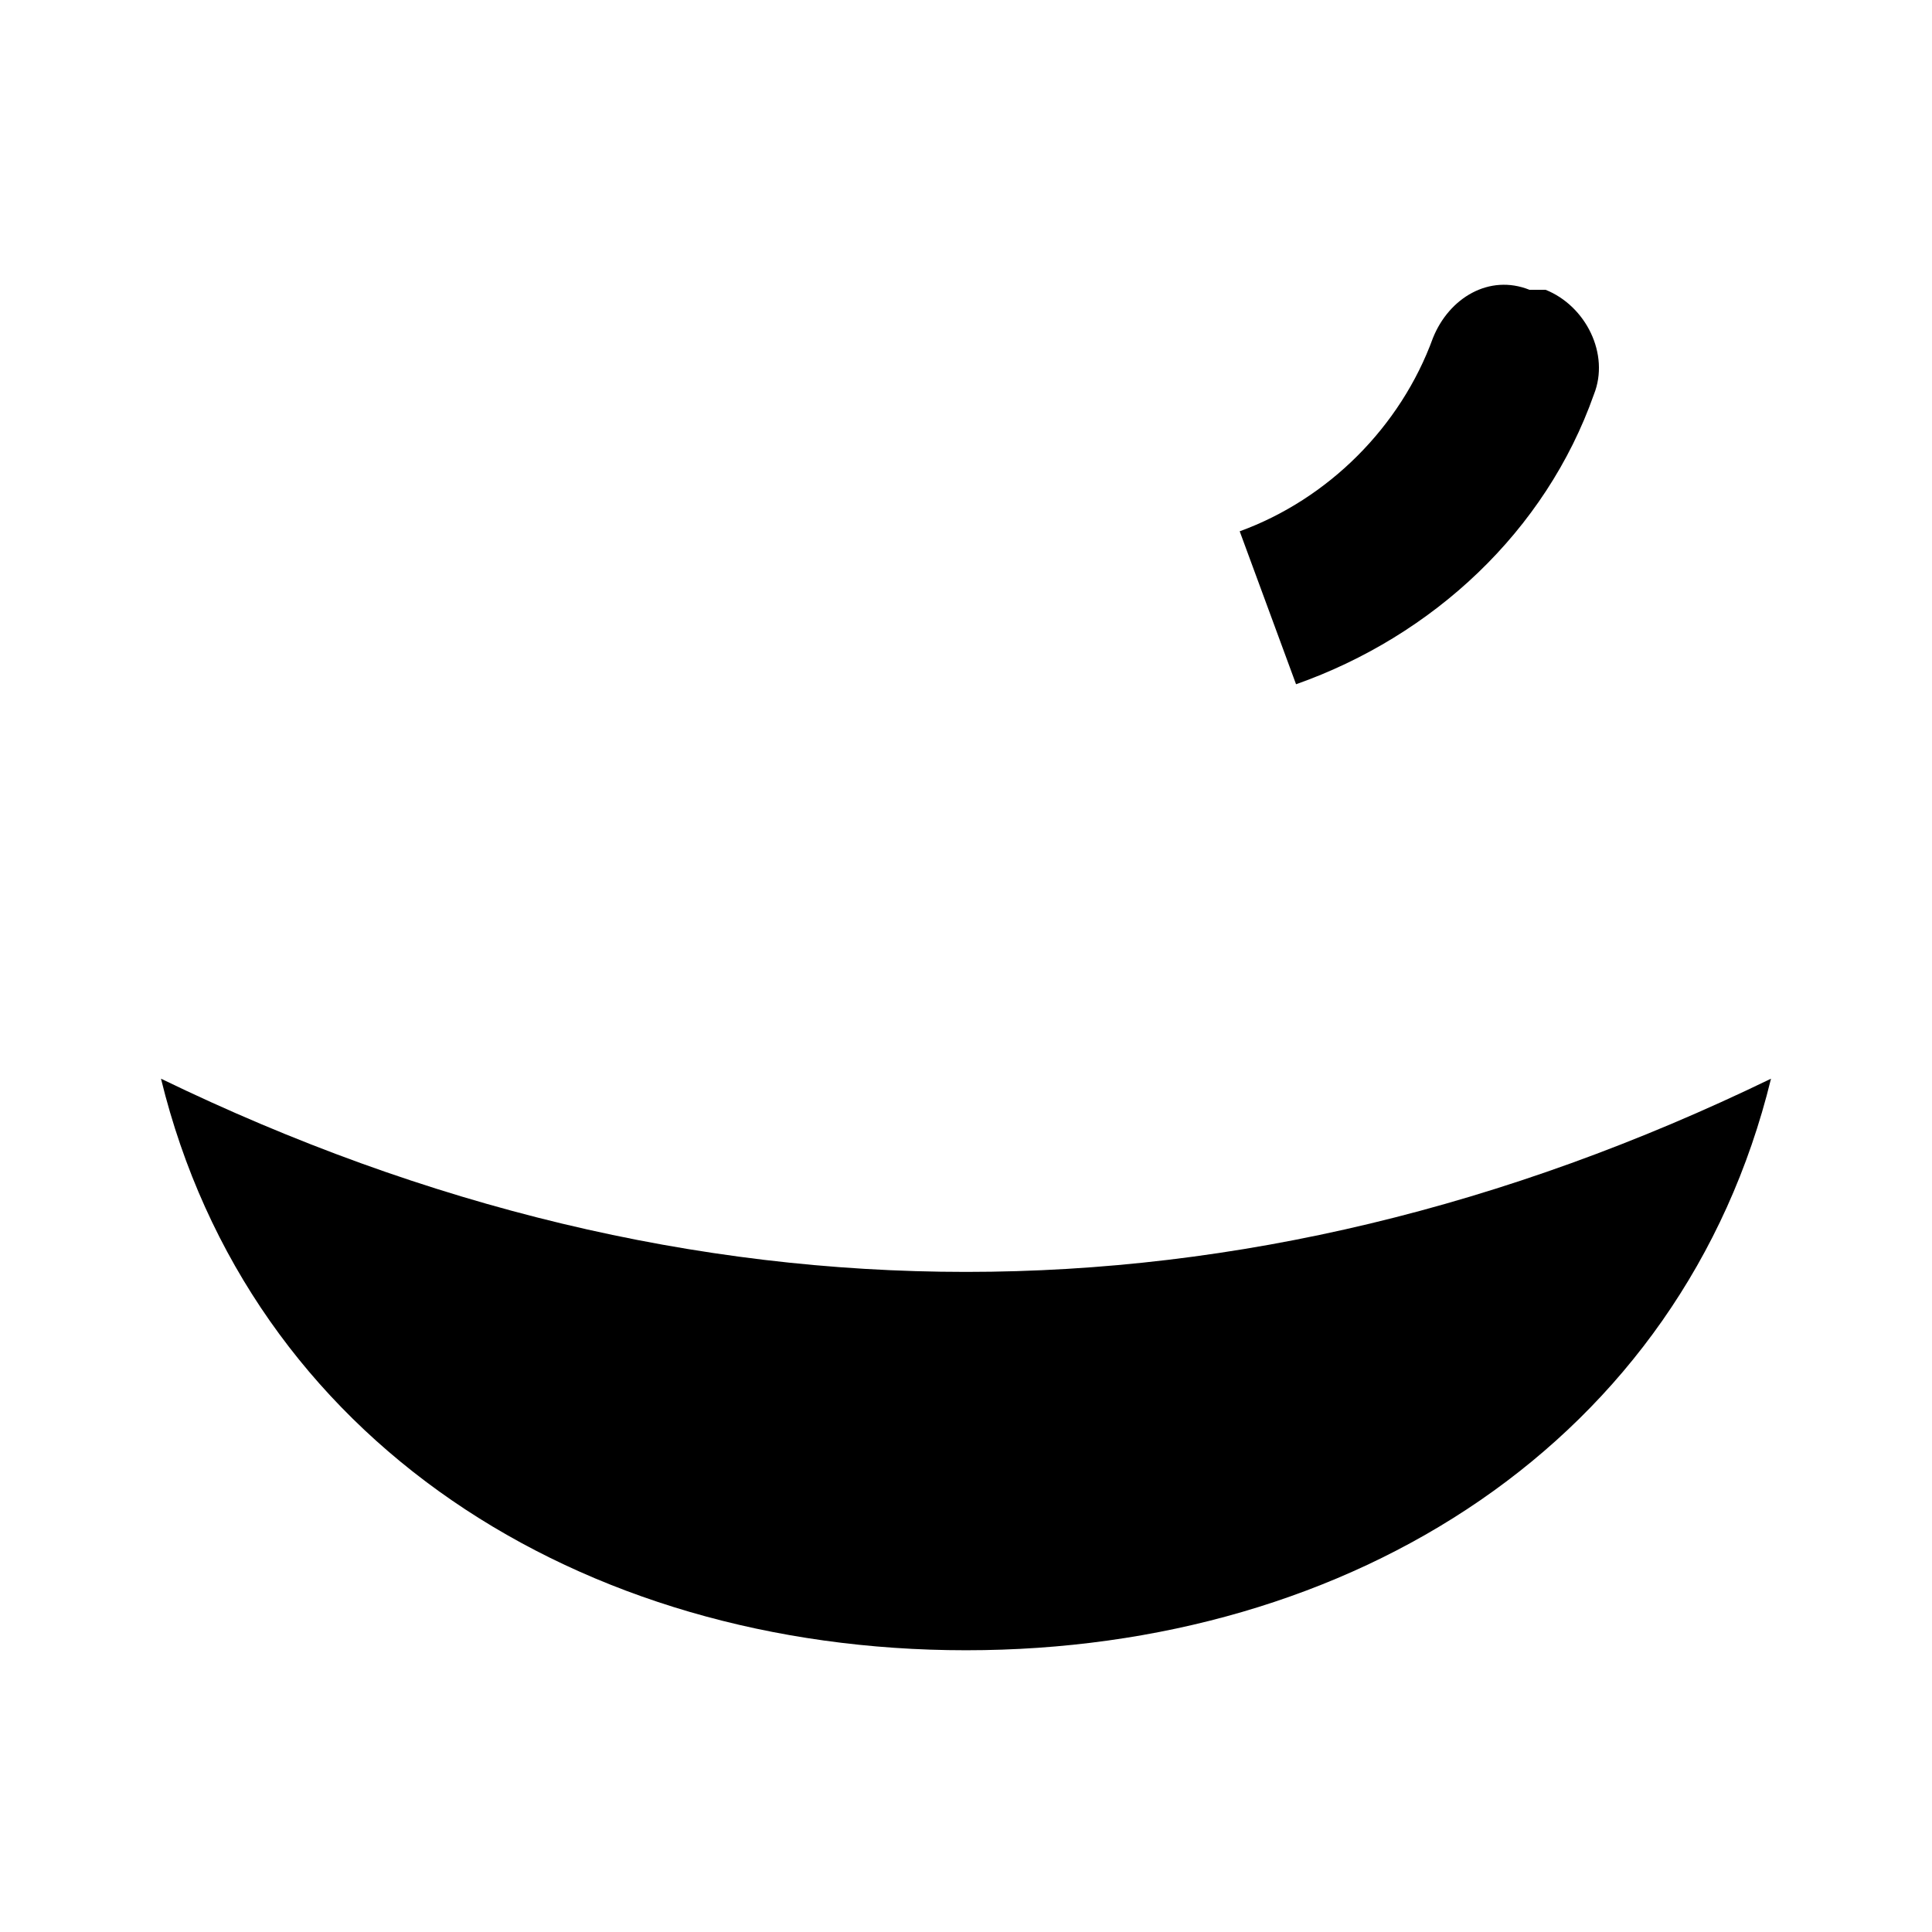
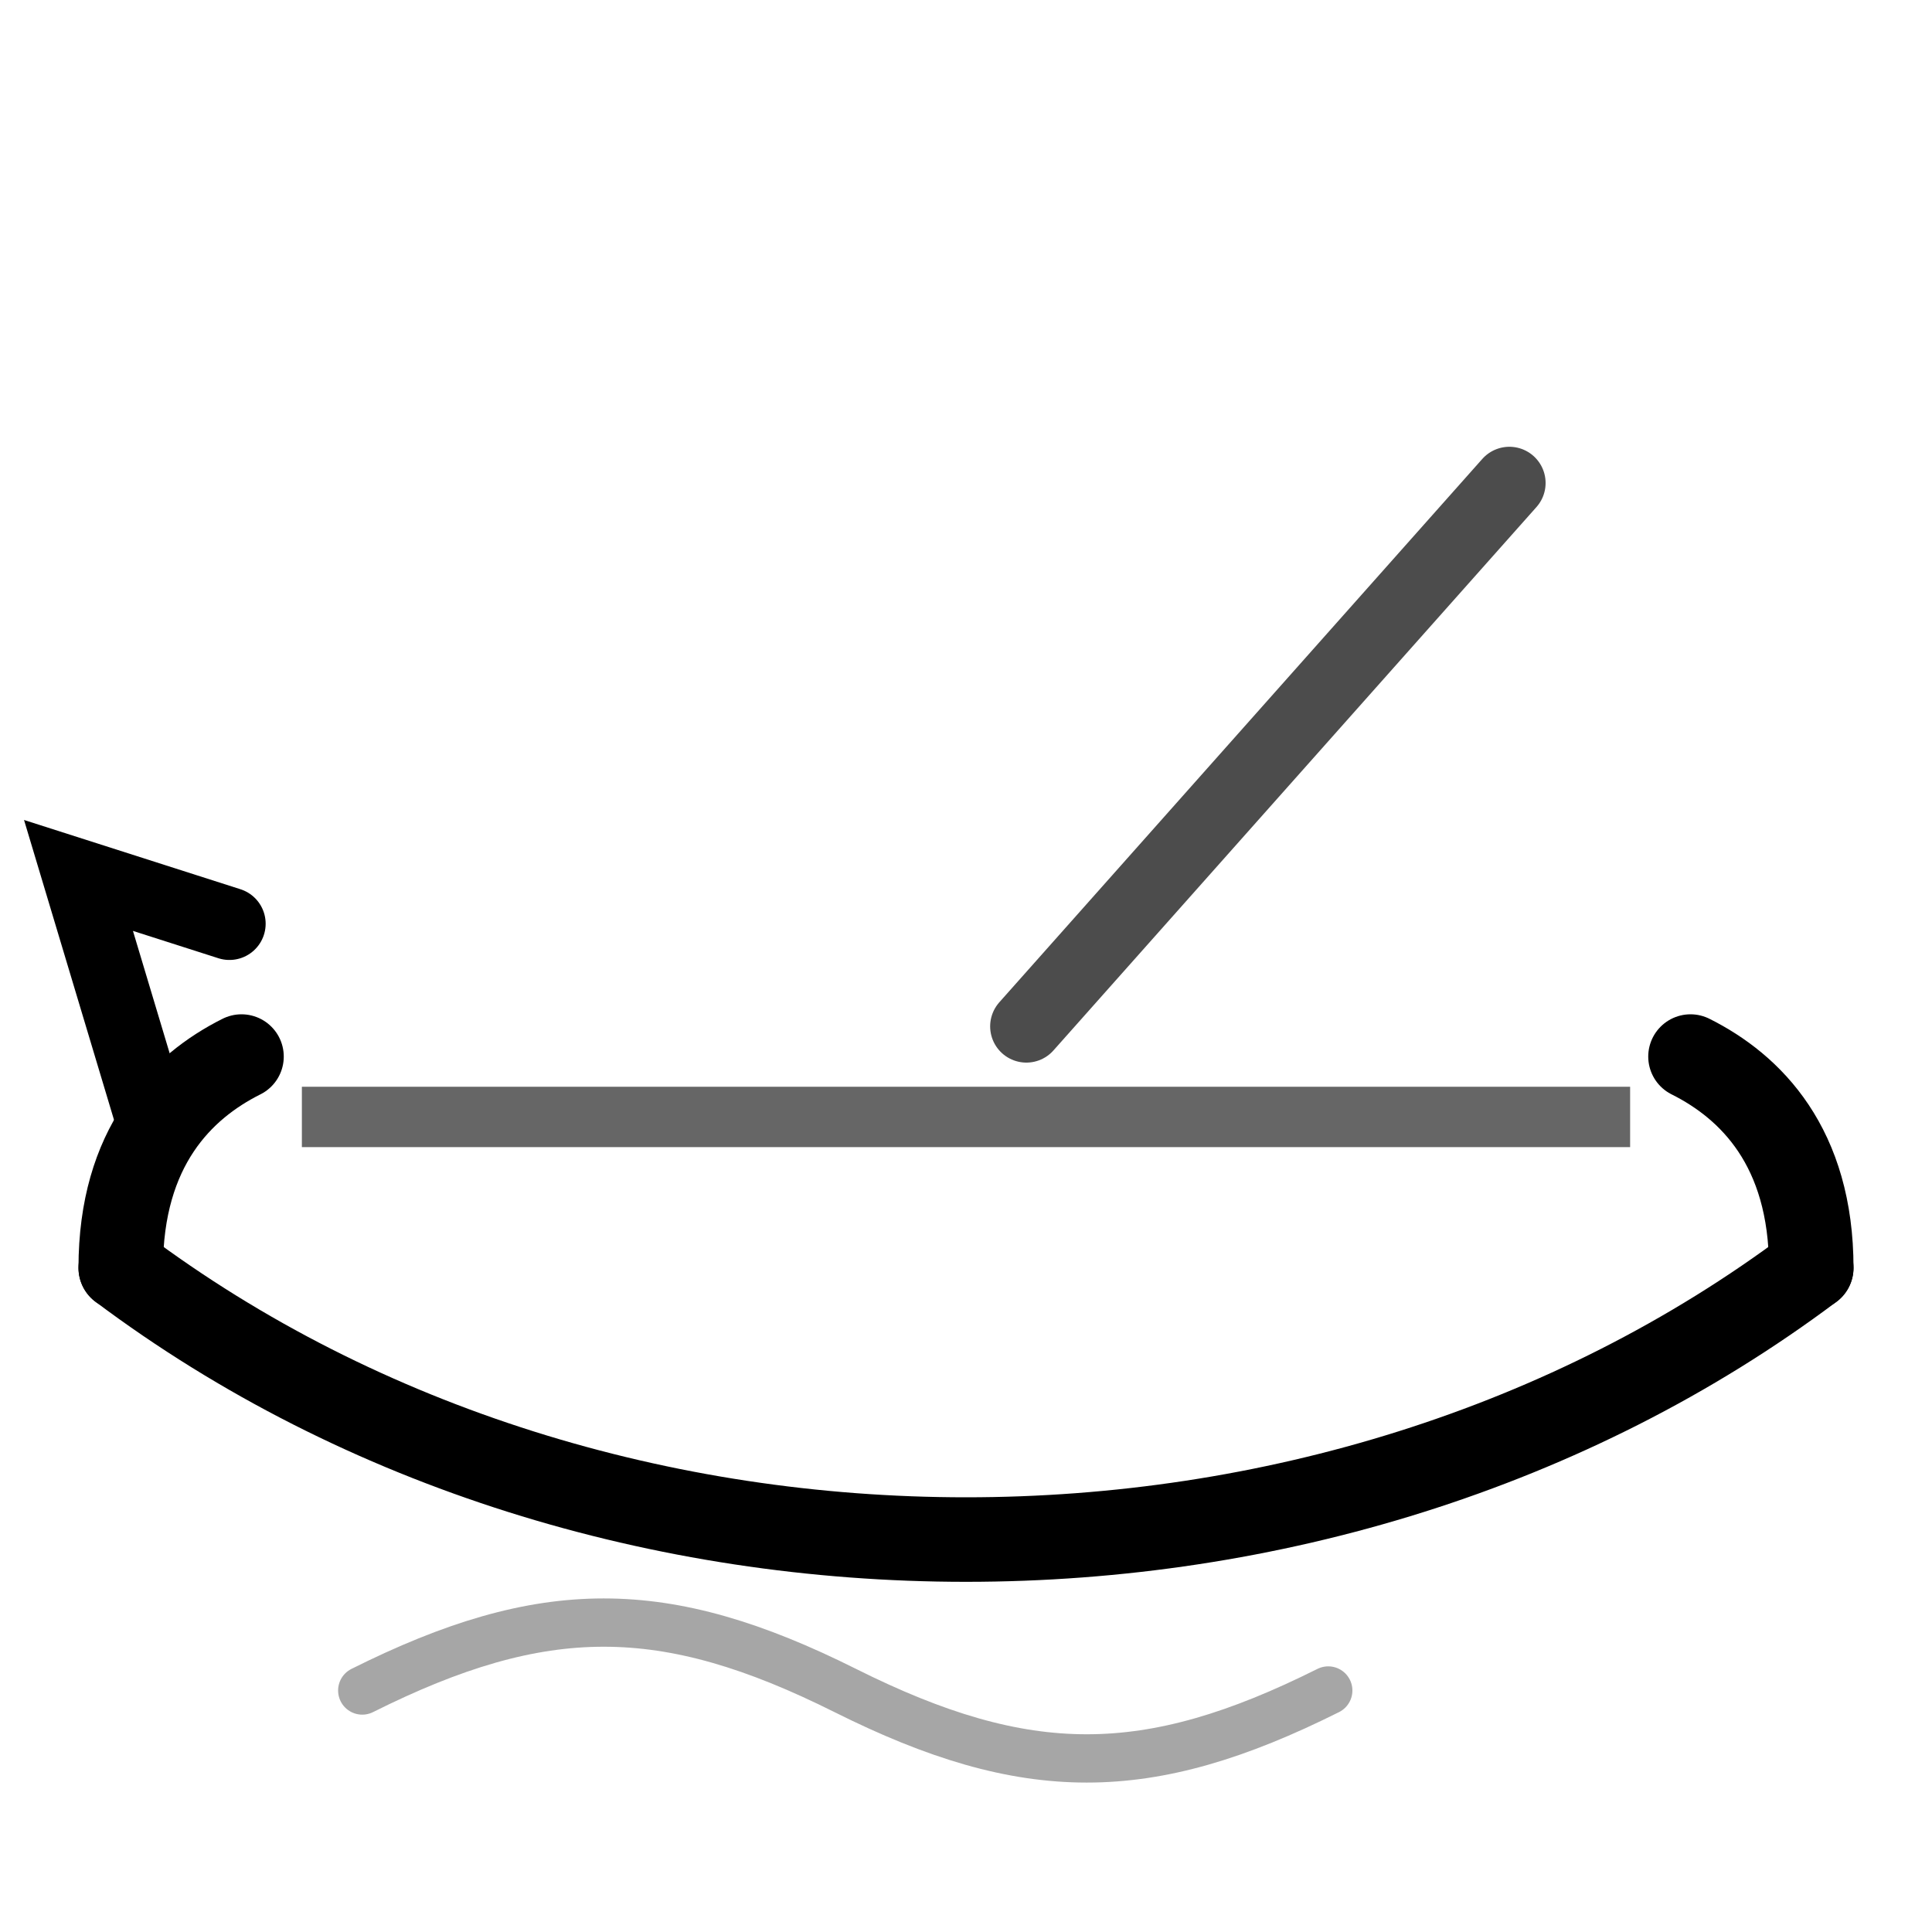
- <svg xmlns="http://www.w3.org/2000/svg" viewBox="0 0 24 24" fill="currentColor">
-   <path d="M2 13.4c6.6 3.2 13.4 3.2 20 0-1.1 4.5-5.2 7.1-10 7.1S3.1 17.9 2 13.4Z" />
-   <path d="M19.2 3.6c.5.2.8.8.6 1.3-.6 1.7-2 3-3.7 3.6l-.7-1.9c1.1-.4 2-1.3 2.4-2.4.2-.5.7-.8 1.2-.6Z" />
+ <svg xmlns="http://www.w3.org/2000/svg" viewBox="0 0 32 32" fill="none" stroke="currentColor">
+   <path d="M2 21c4 3 9 4.5 14 4.5S26 24 30 21" stroke-width="1.4" stroke-linecap="round" />
+   <path d="M2 21c0-2 1-3 2-3.5" stroke-width="1.4" stroke-linecap="round" />
+   <path d="M30 21c0-2-1-3-2-3.5" stroke-width="1.4" stroke-linecap="round" />
+   <path d="M5 18.5h22" stroke-width="1" opacity="0.6" />
+   <path d="M2.5 18.5l-1.2-4 2.5.8" stroke-width="1.2" stroke-linecap="round" />
+   <path d="M17 17l8-9" stroke-width="1.2" stroke-linecap="round" opacity="0.7" />
+   <path d="M6 28c3-1.5 5-1.5 8 0s5 1.5 8 0" stroke-width="0.8" stroke-linecap="round" opacity="0.35" />
</svg>
